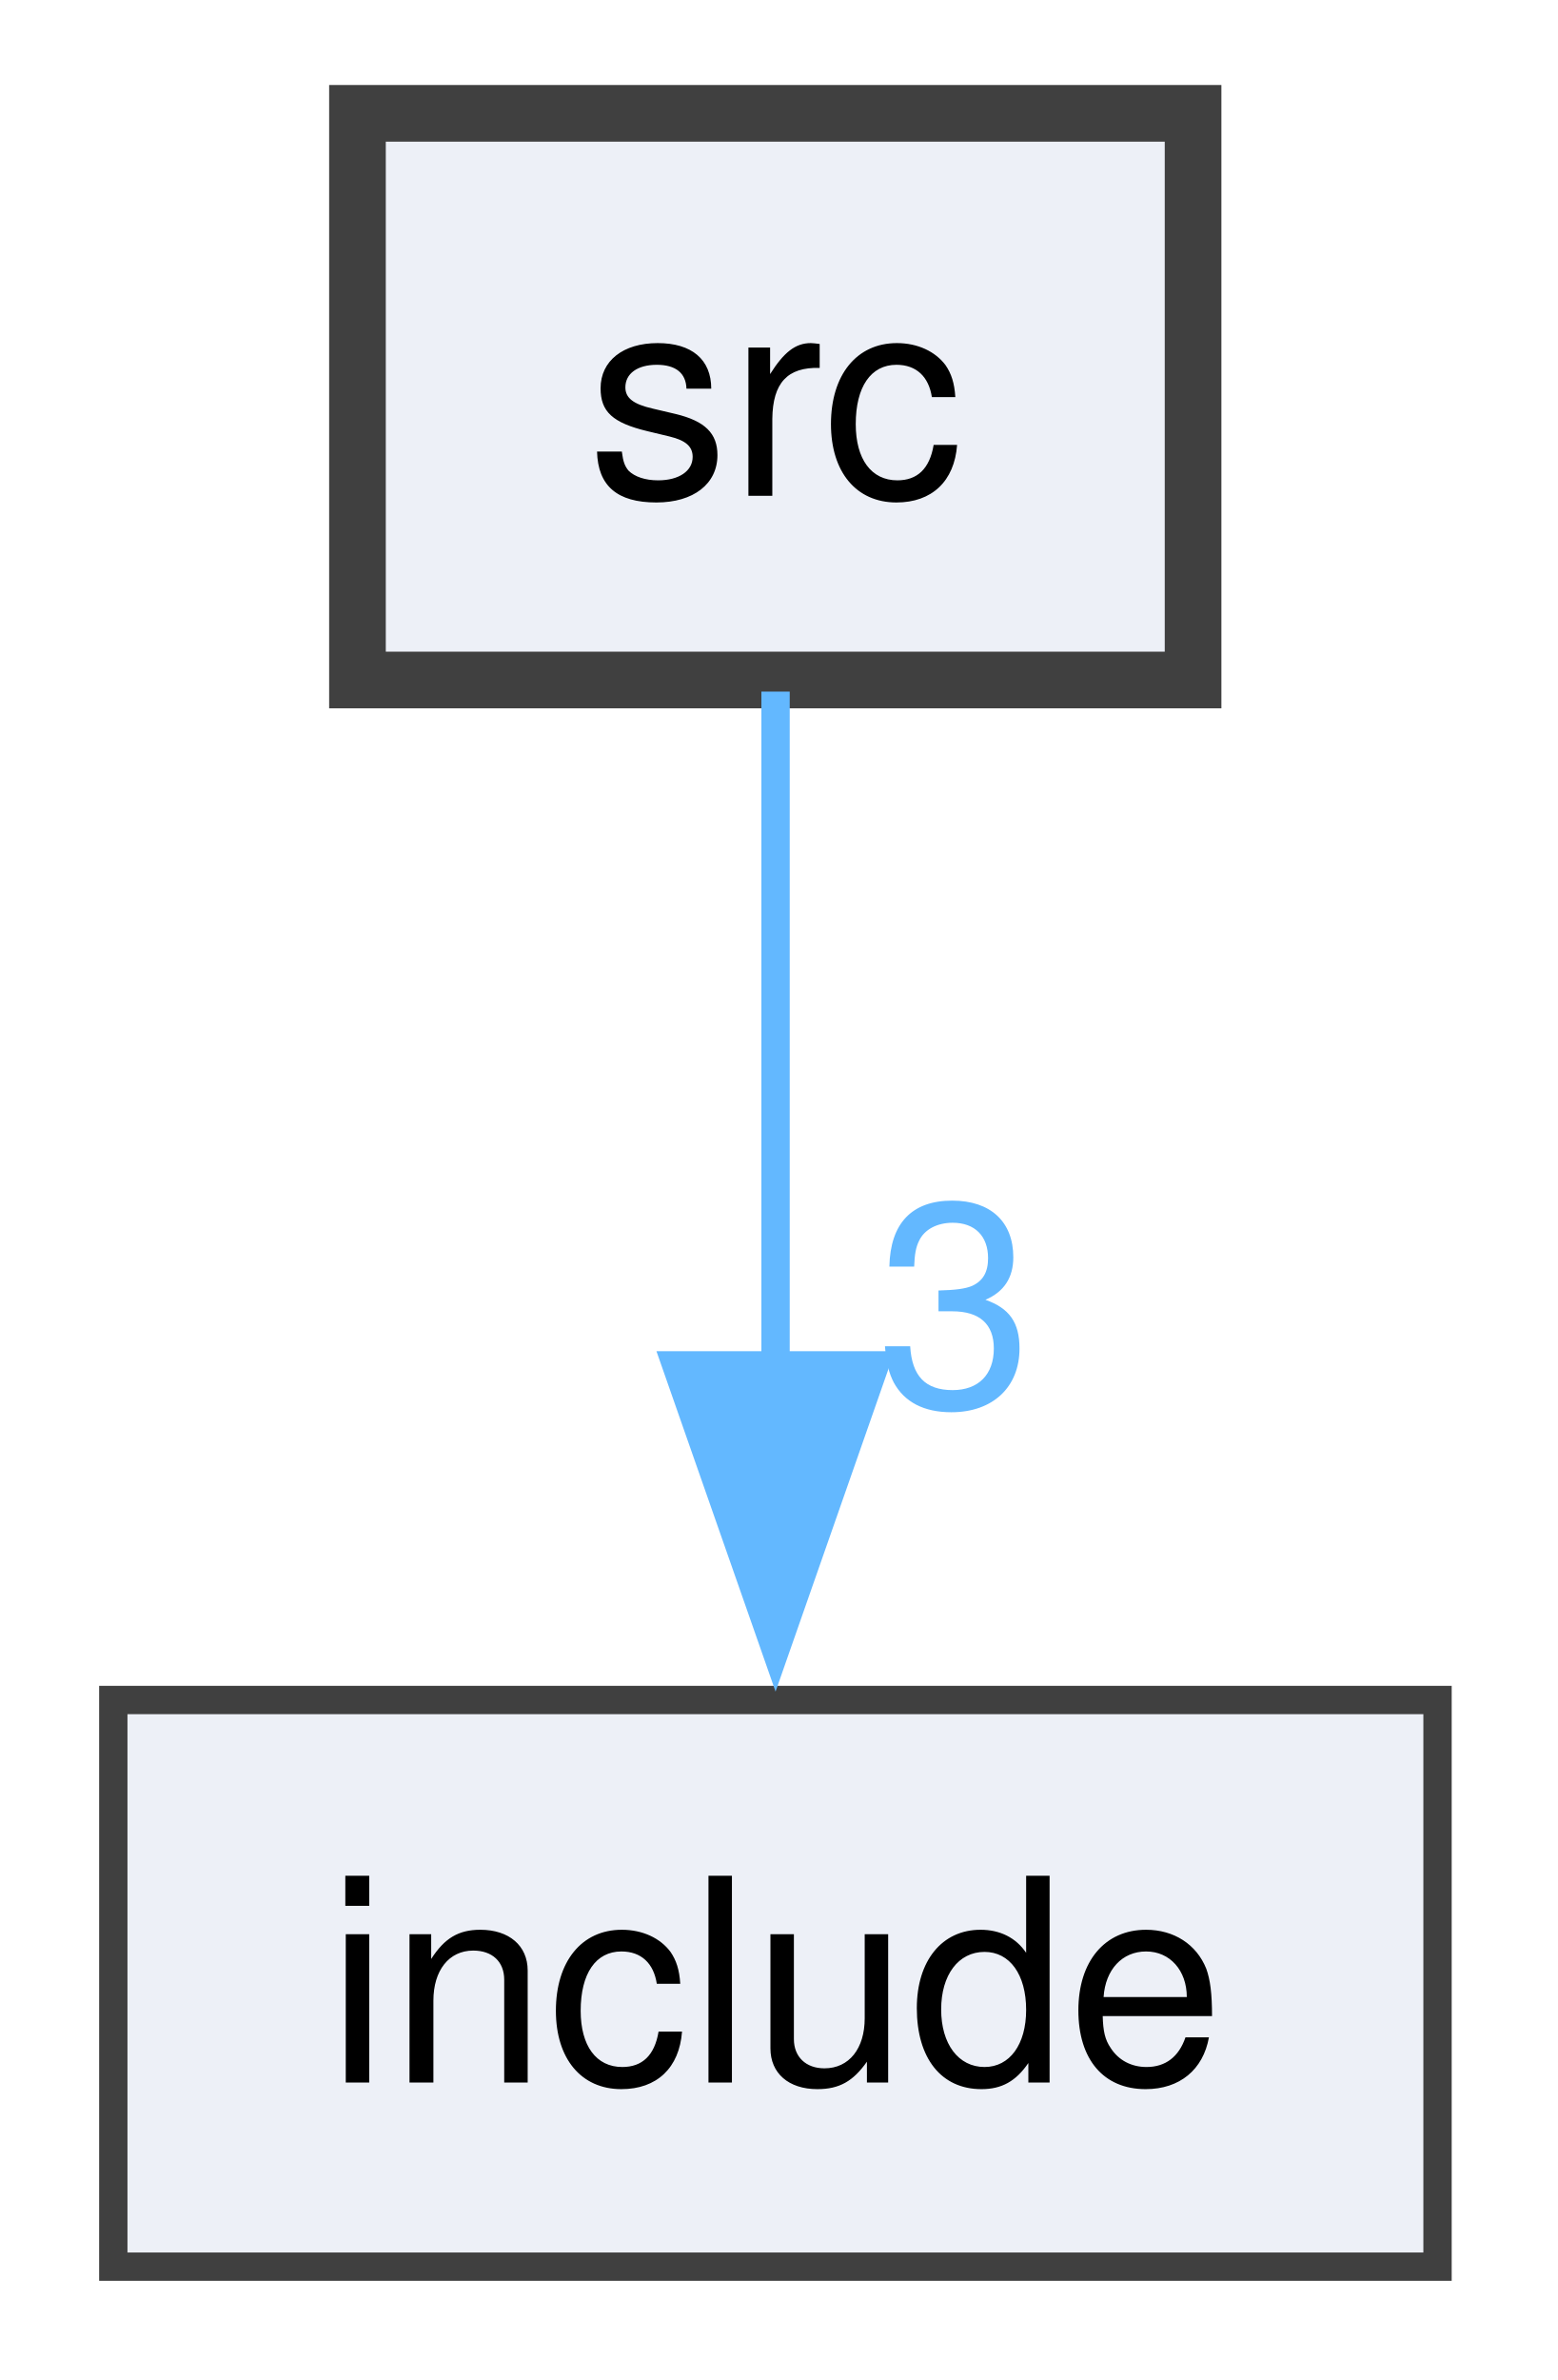
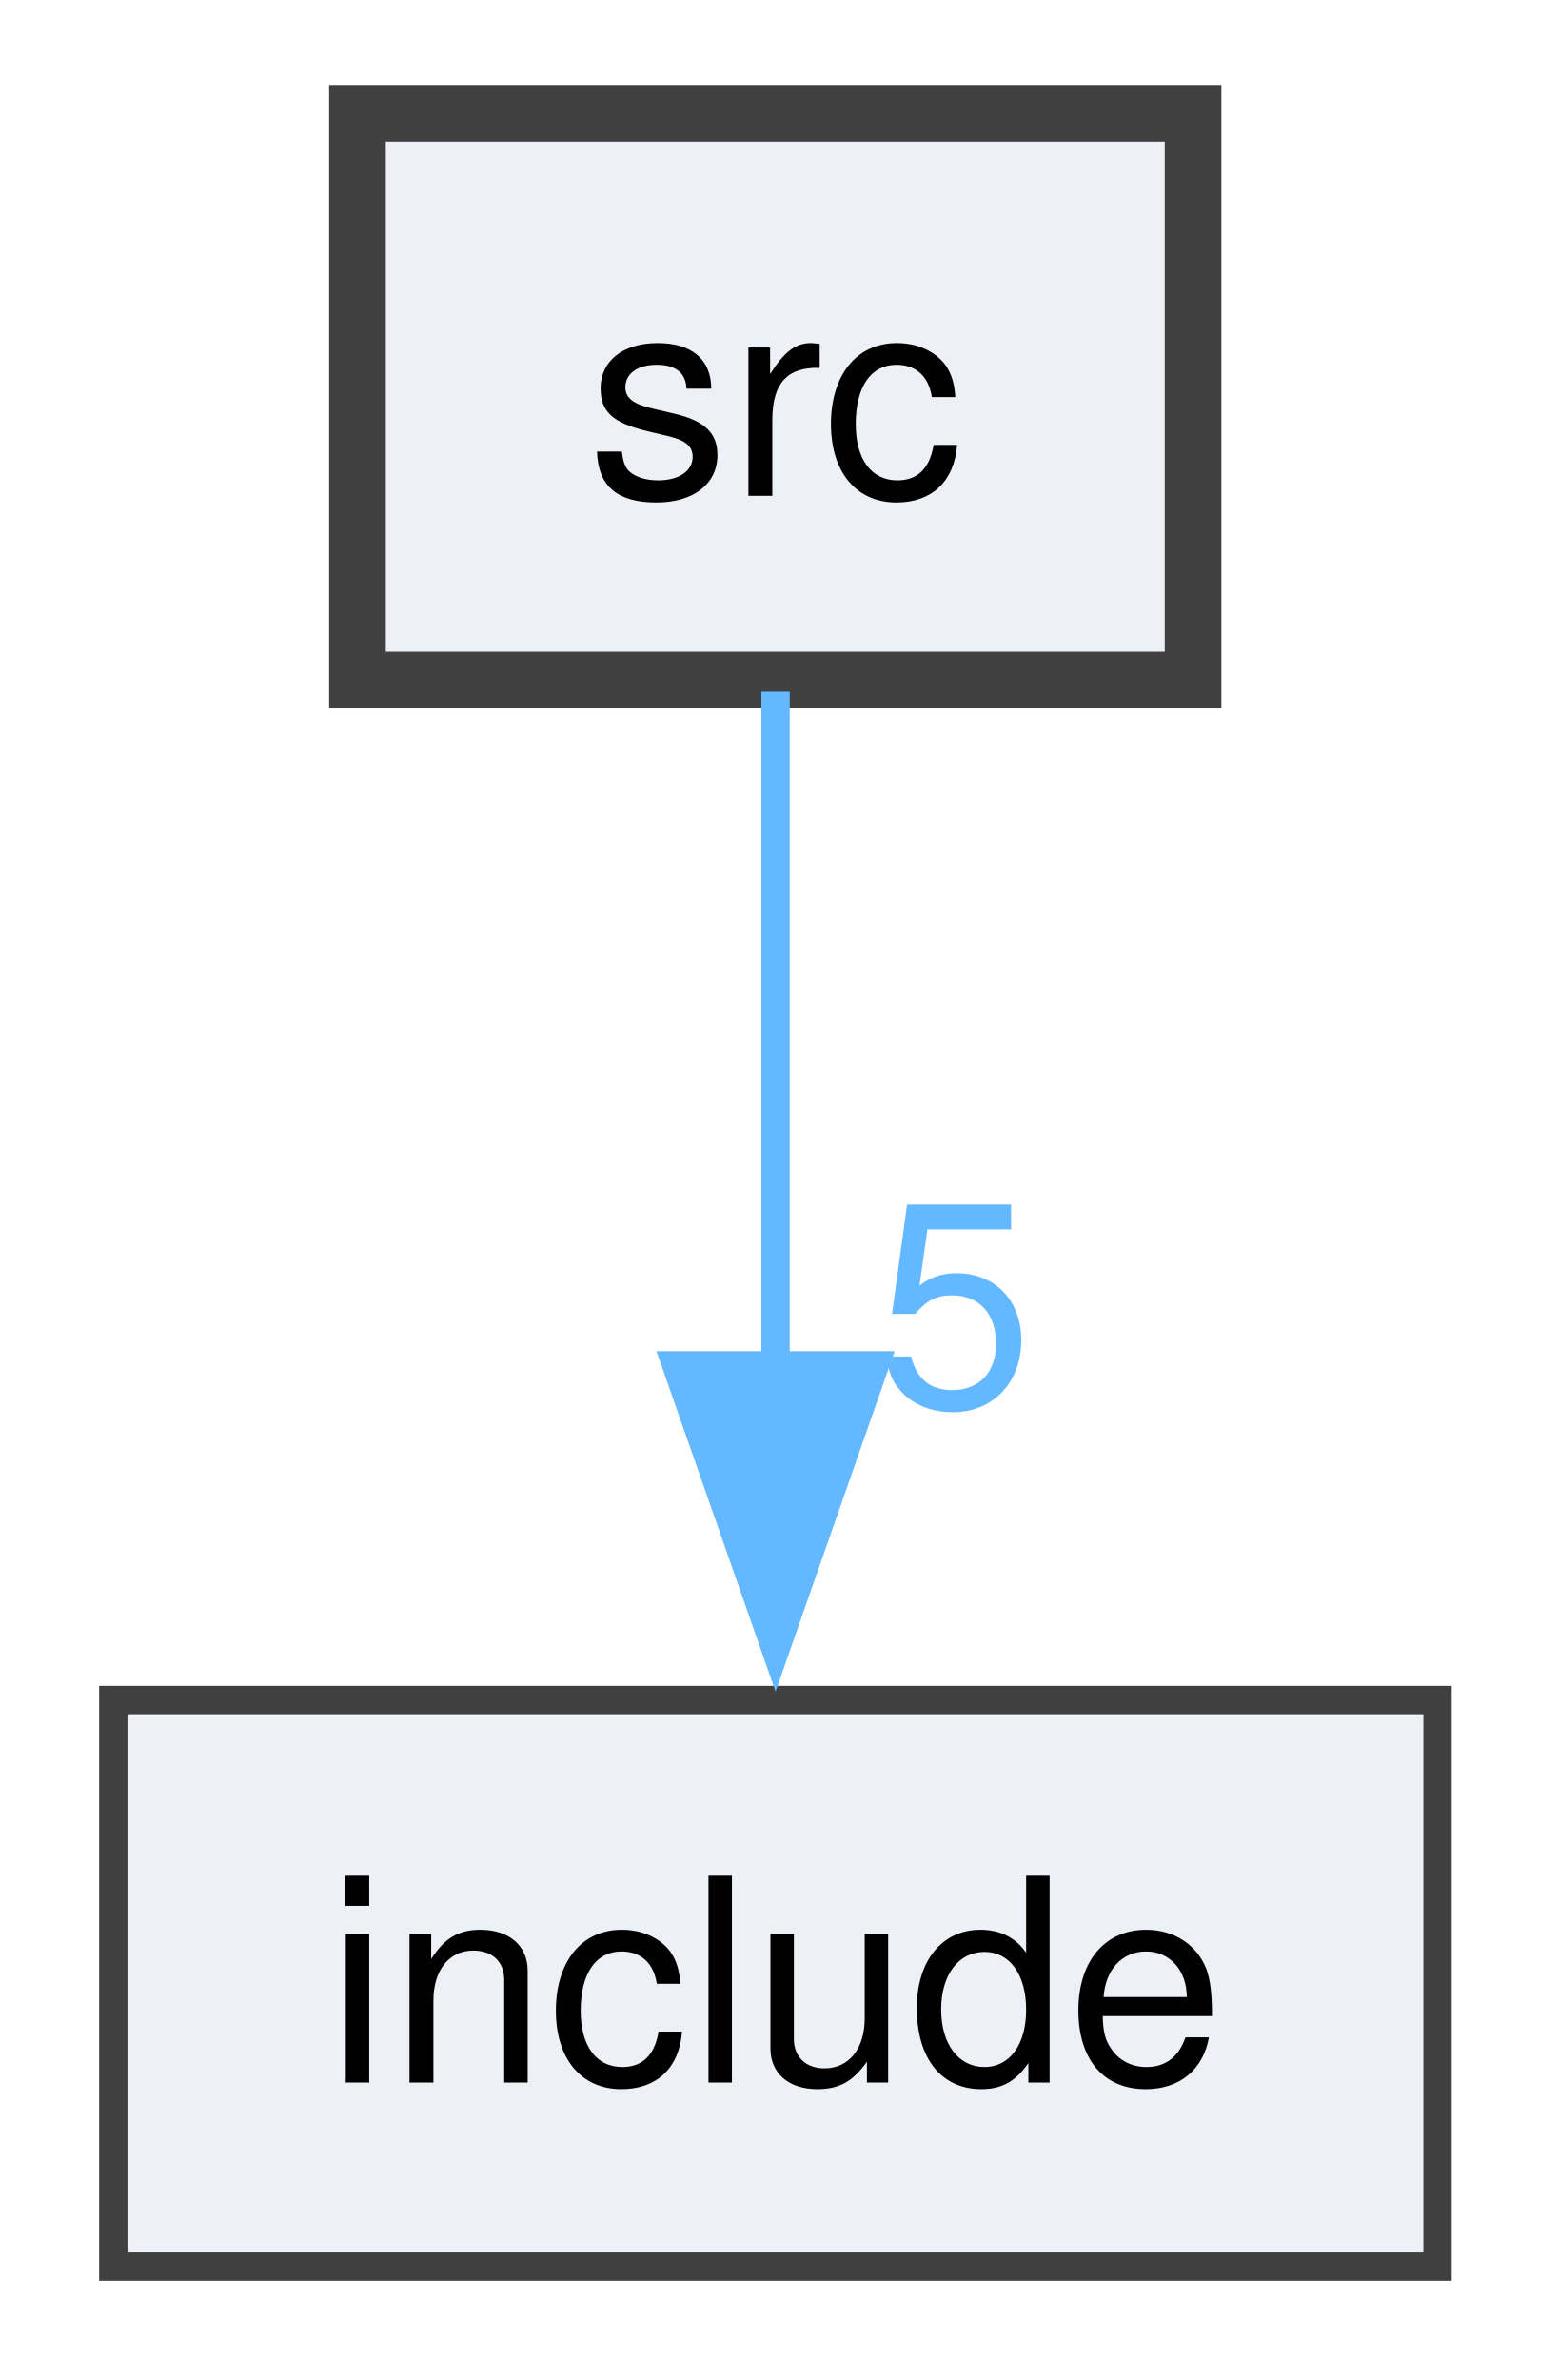
<svg xmlns="http://www.w3.org/2000/svg" xmlns:xlink="http://www.w3.org/1999/xlink" width="55pt" height="84pt" viewBox="0.00 0.00 55.00 84.00">
  <g id="graph0" class="graph" transform="scale(1 1) rotate(0) translate(4 80)">
    <g id="node1" class="node">
      <g id="a_node1">
        <a xlink:href="dir_68267d1309a1af8e8297ef4c3efbcdba.html" target="_top" xlink:title="src">
          <polygon fill="#edf0f7" stroke="#404040" stroke-width="2" points="38.12,-76 8.62,-76 8.62,-56 38.12,-56 38.12,-76" />
          <text xml:space="preserve" text-anchor="middle" x="23.38" y="-62.5" font-family="Helvetica,sans-Serif" font-size="10.00">src</text>
        </a>
      </g>
    </g>
    <g id="node2" class="node">
      <g id="a_node2">
        <a xlink:href="dir_d44c64559bbebec7f509842c48db8b23.html" target="_top" xlink:title="include">
          <polygon fill="#edf0f7" stroke="#404040" points="46.75,-20 0,-20 0,0 46.75,0 46.75,-20" />
          <text xml:space="preserve" text-anchor="middle" x="23.38" y="-6.5" font-family="Helvetica,sans-Serif" font-size="10.00">include</text>
        </a>
      </g>
    </g>
    <g id="edge1" class="edge">
      <g id="a_edge1">
        <a xlink:href="dir_000001_000000.html" target="_top">
          <path fill="none" stroke="#63b8ff" d="M23.38,-55.59C23.38,-49.01 23.38,-39.96 23.38,-31.73" />
          <polygon fill="#63b8ff" stroke="#63b8ff" points="26.88,-31.81 23.38,-21.81 19.88,-31.81 26.88,-31.81" />
        </a>
      </g>
      <g id="a_edge1-headlabel">
-         <a xlink:href="dir_000001_000000.html" target="_top" xlink:title="3">
-           <text xml:space="preserve" text-anchor="middle" x="29.71" y="-30.39" font-family="Helvetica,sans-Serif" font-size="10.00" fill="#63b8ff">3</text>
+         <a xlink:href="dir_000001_000000.html" target="_top" xlink:title="5">
+           <text xml:space="preserve" text-anchor="middle" x="29.71" y="-30.39" font-family="Helvetica,sans-Serif" font-size="10.00" fill="#63b8ff">5</text>
        </a>
      </g>
    </g>
  </g>
</svg>
